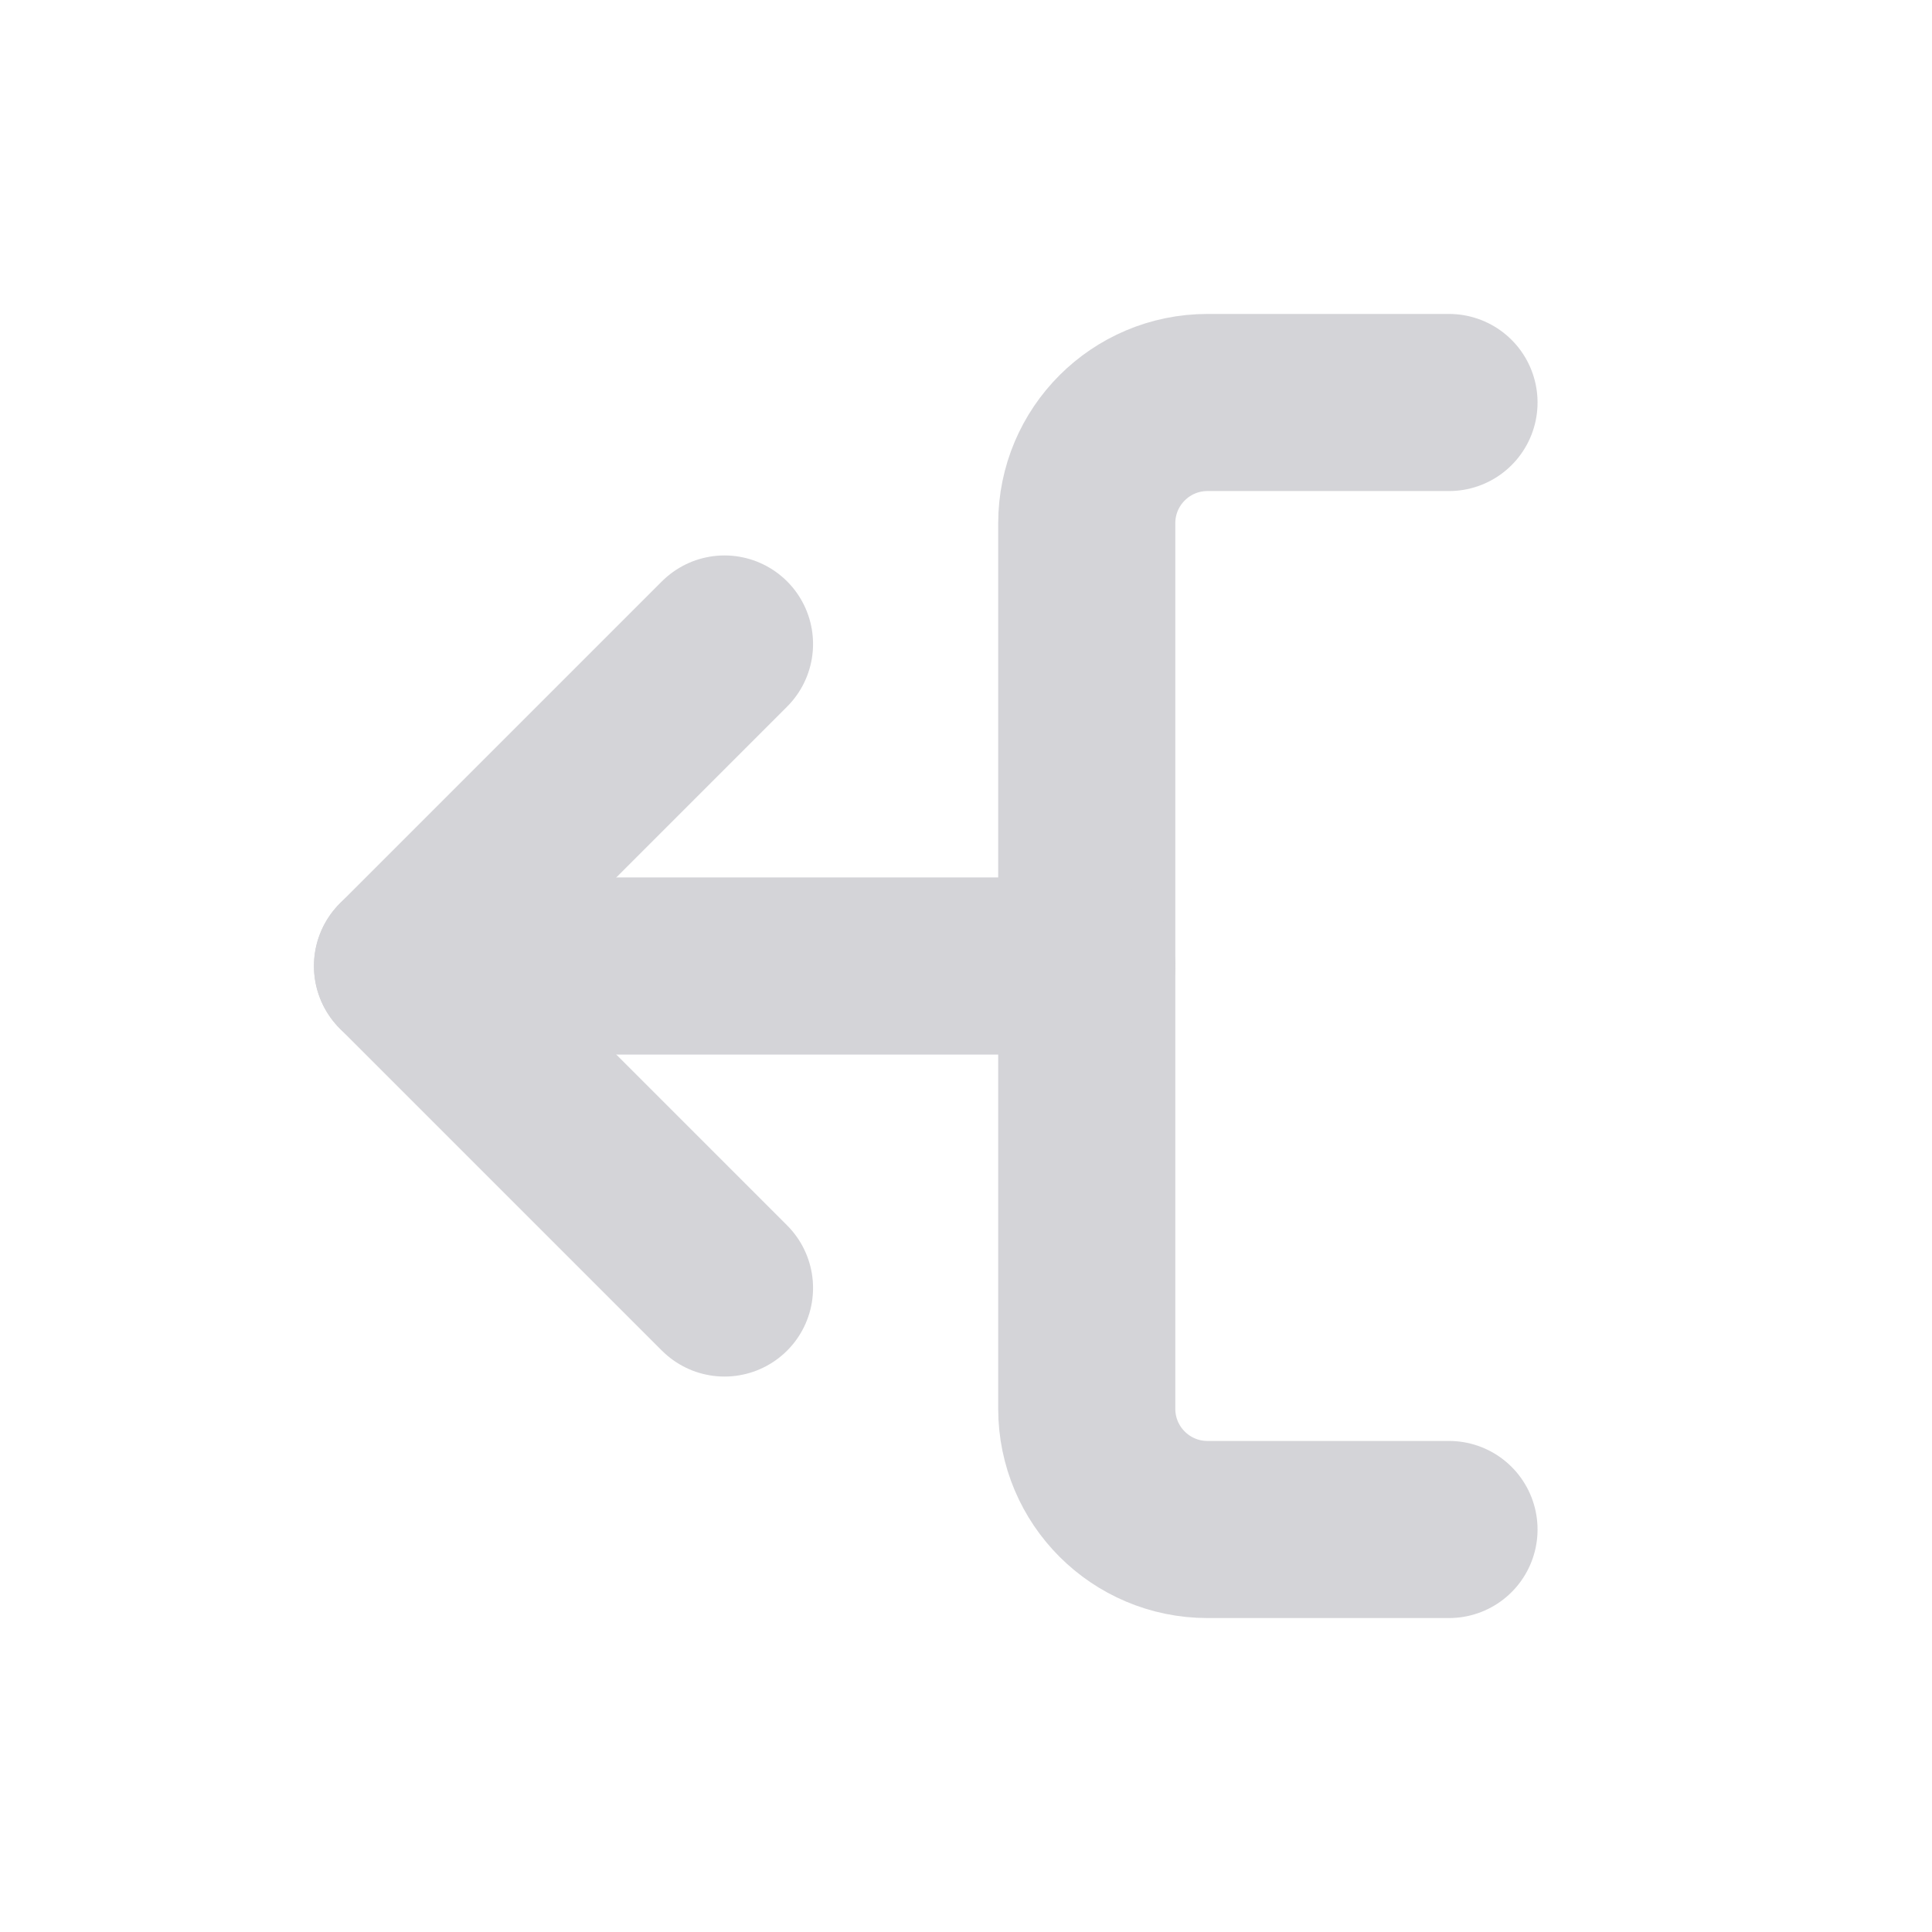
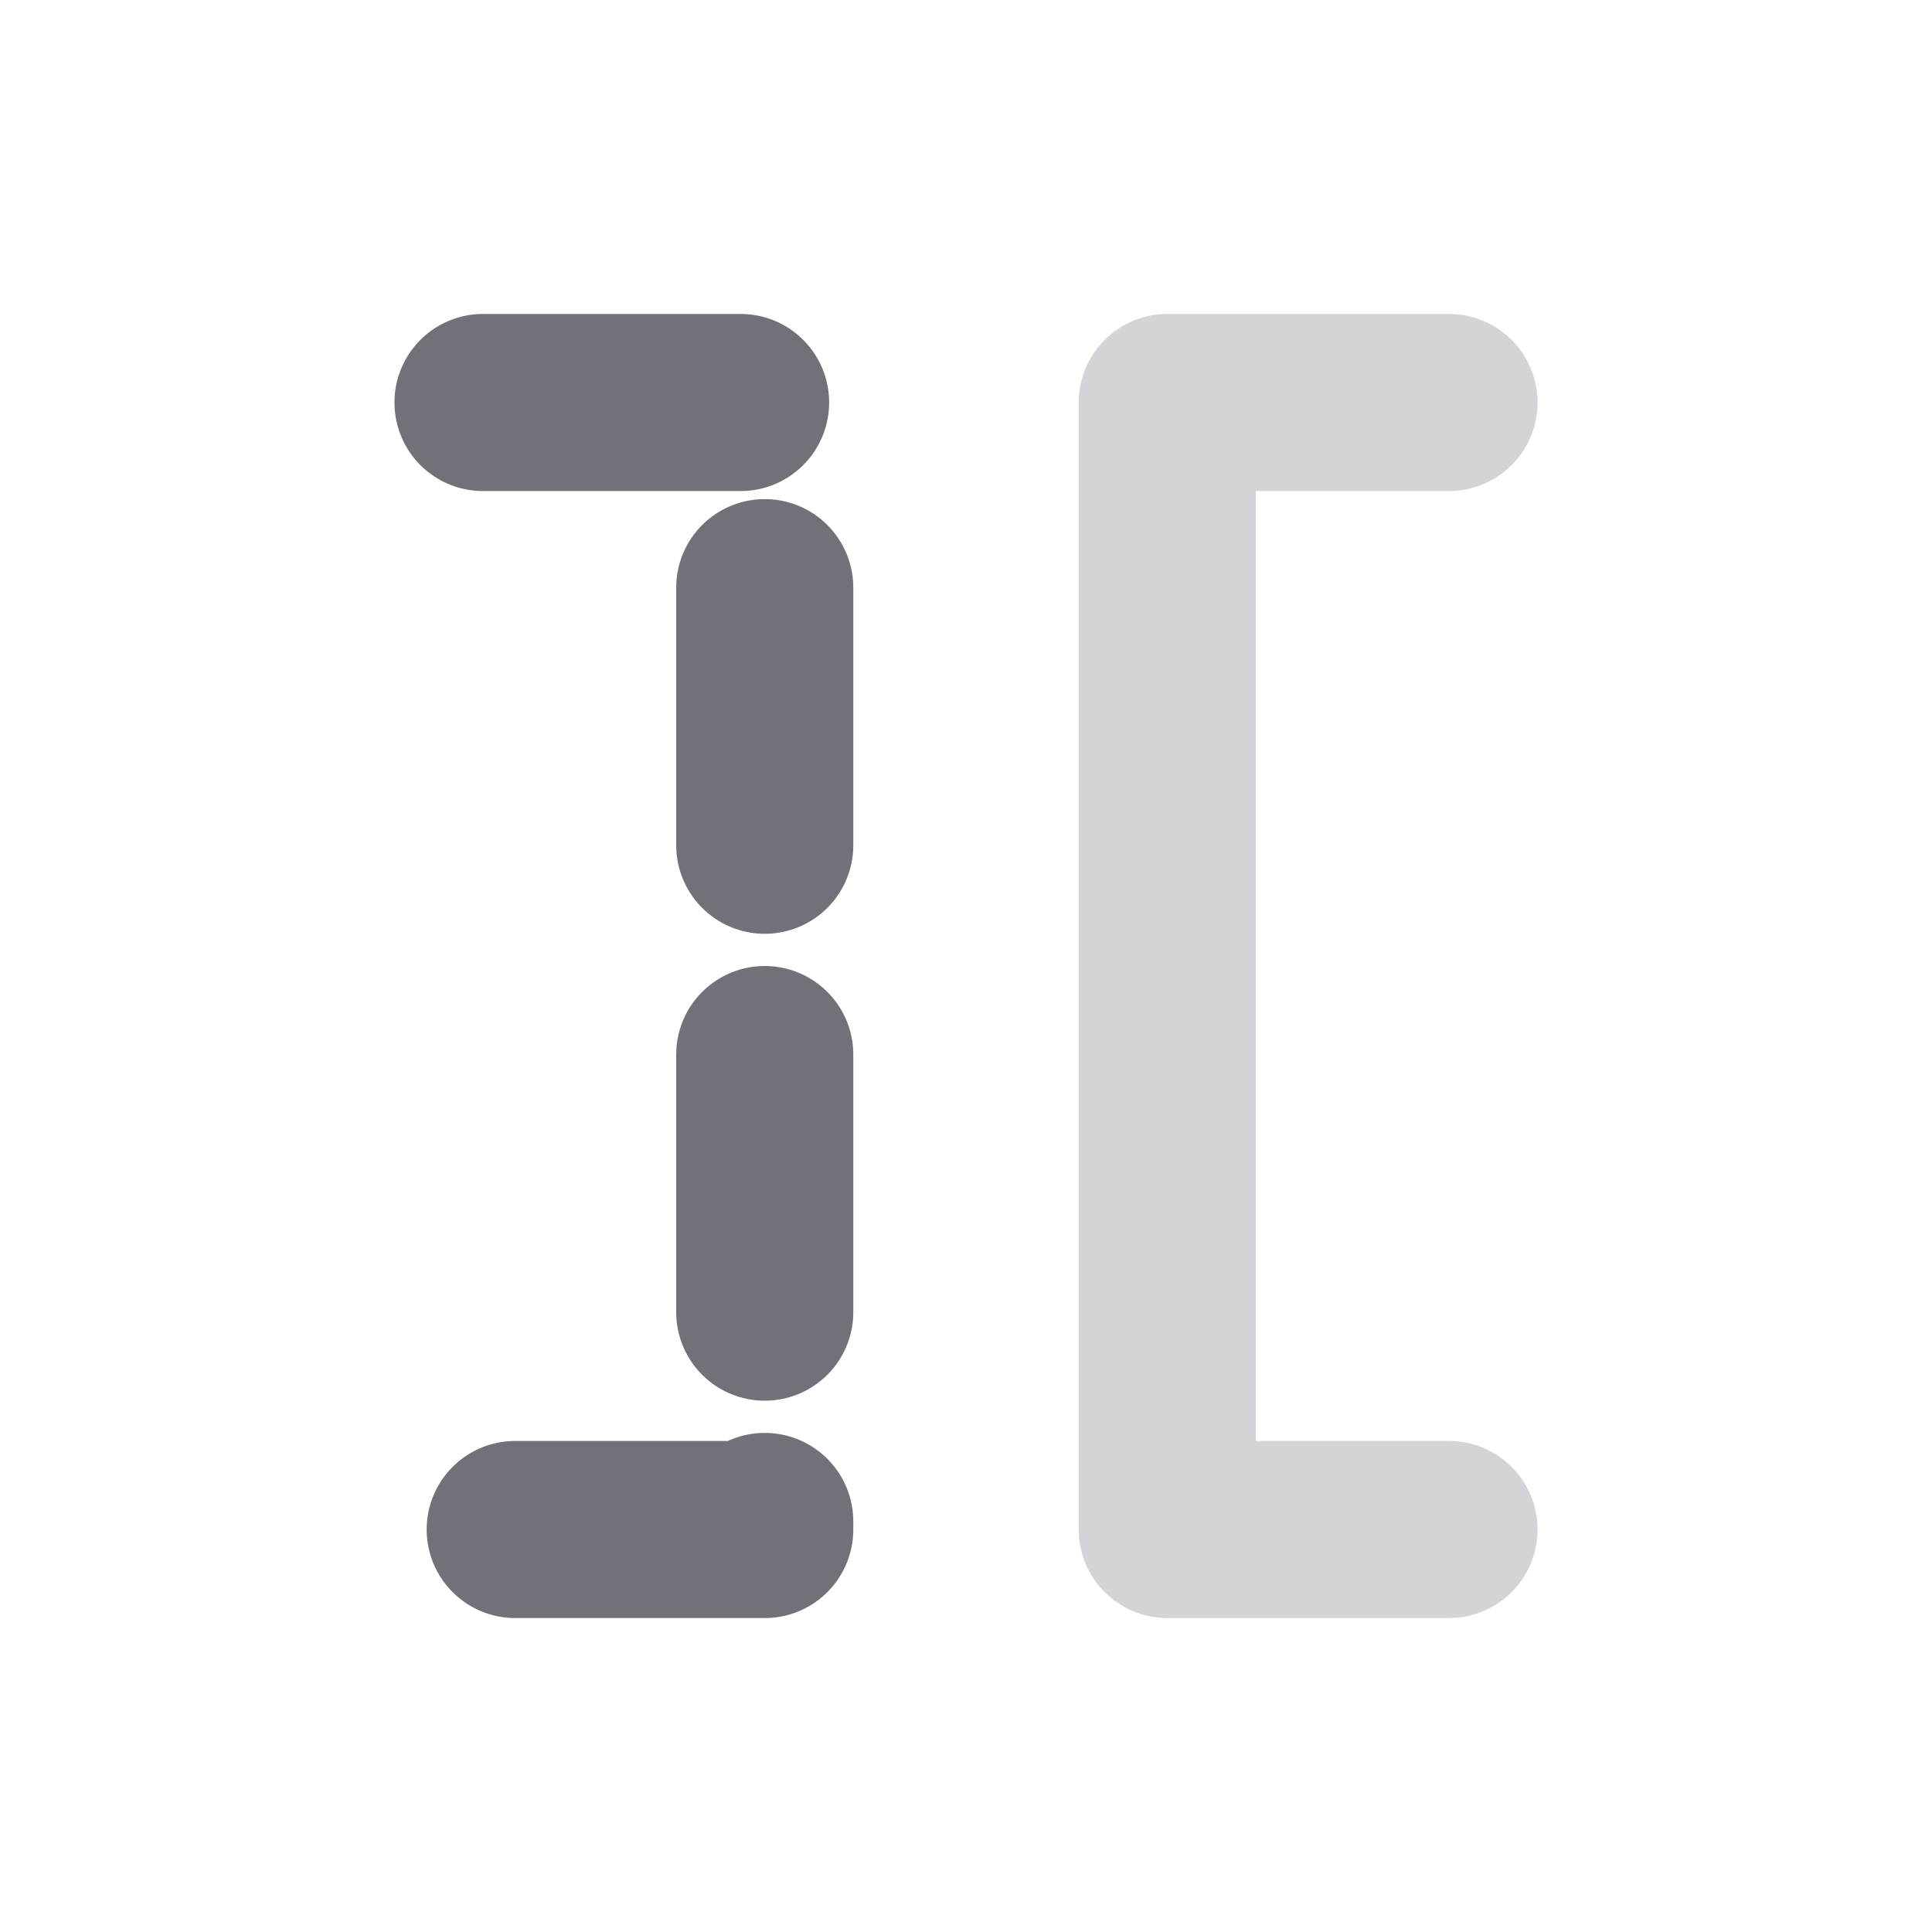
- <svg xmlns="http://www.w3.org/2000/svg" width="24" height="24" viewBox="0 0 24 24" fill="none" stroke="#d4d4d8" stroke-width="2.2" stroke-linecap="round" stroke-linejoin="round">
-   <path d="M18 5h-3a1.5 1.5 0 0 0-1.5 1.5v11a1.5 1.5 0 0 0 1.5 1.5H18" />
-   <path d="M9 8 5 12l4 4" />
-   <line x1="5" y1="12" x2="13.5" y2="12" />
+ <svg xmlns="http://www.w3.org/2000/svg" width="24" height="24" viewBox="0 0 24 24" fill="none" stroke-linecap="round" stroke-linejoin="round">
+   <path d="M6 5h3.5v14H6" stroke="#71717a" stroke-width="2.2" stroke-dasharray="3.2 2.6" />
+   <path d="M18 5h-3.5v14H18" stroke="#d4d4d8" stroke-width="2.2" />
</svg>
